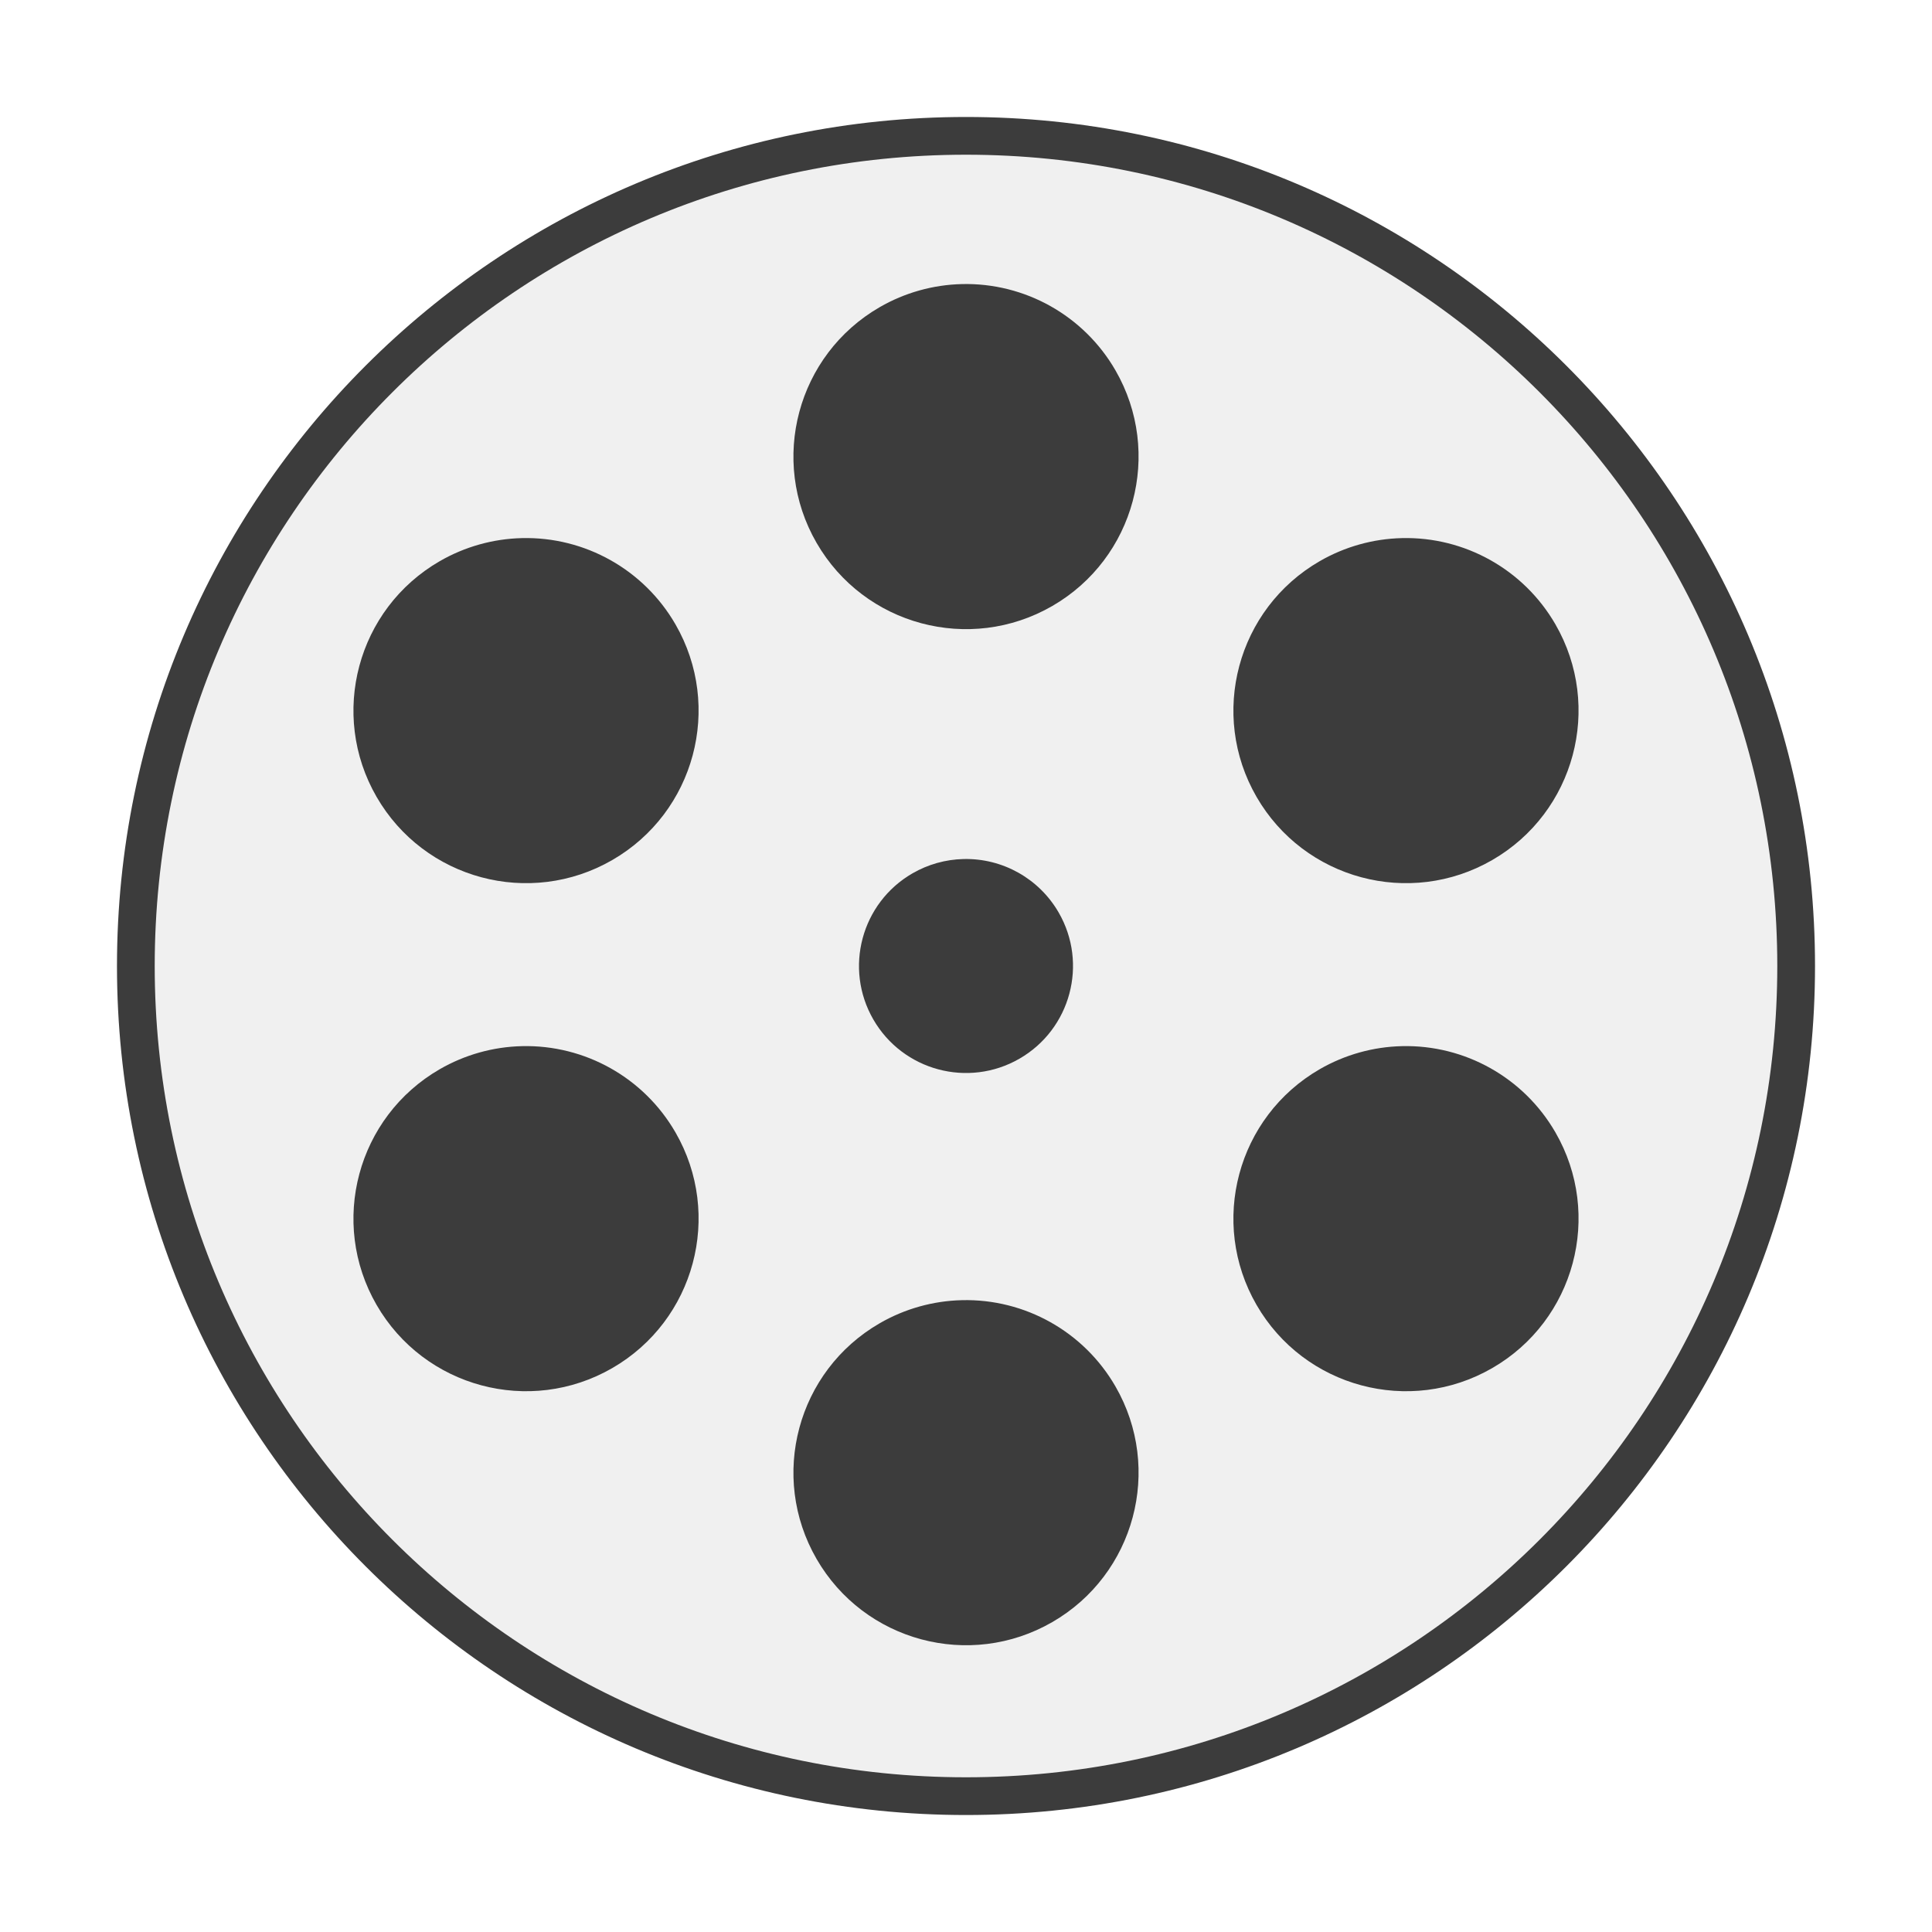
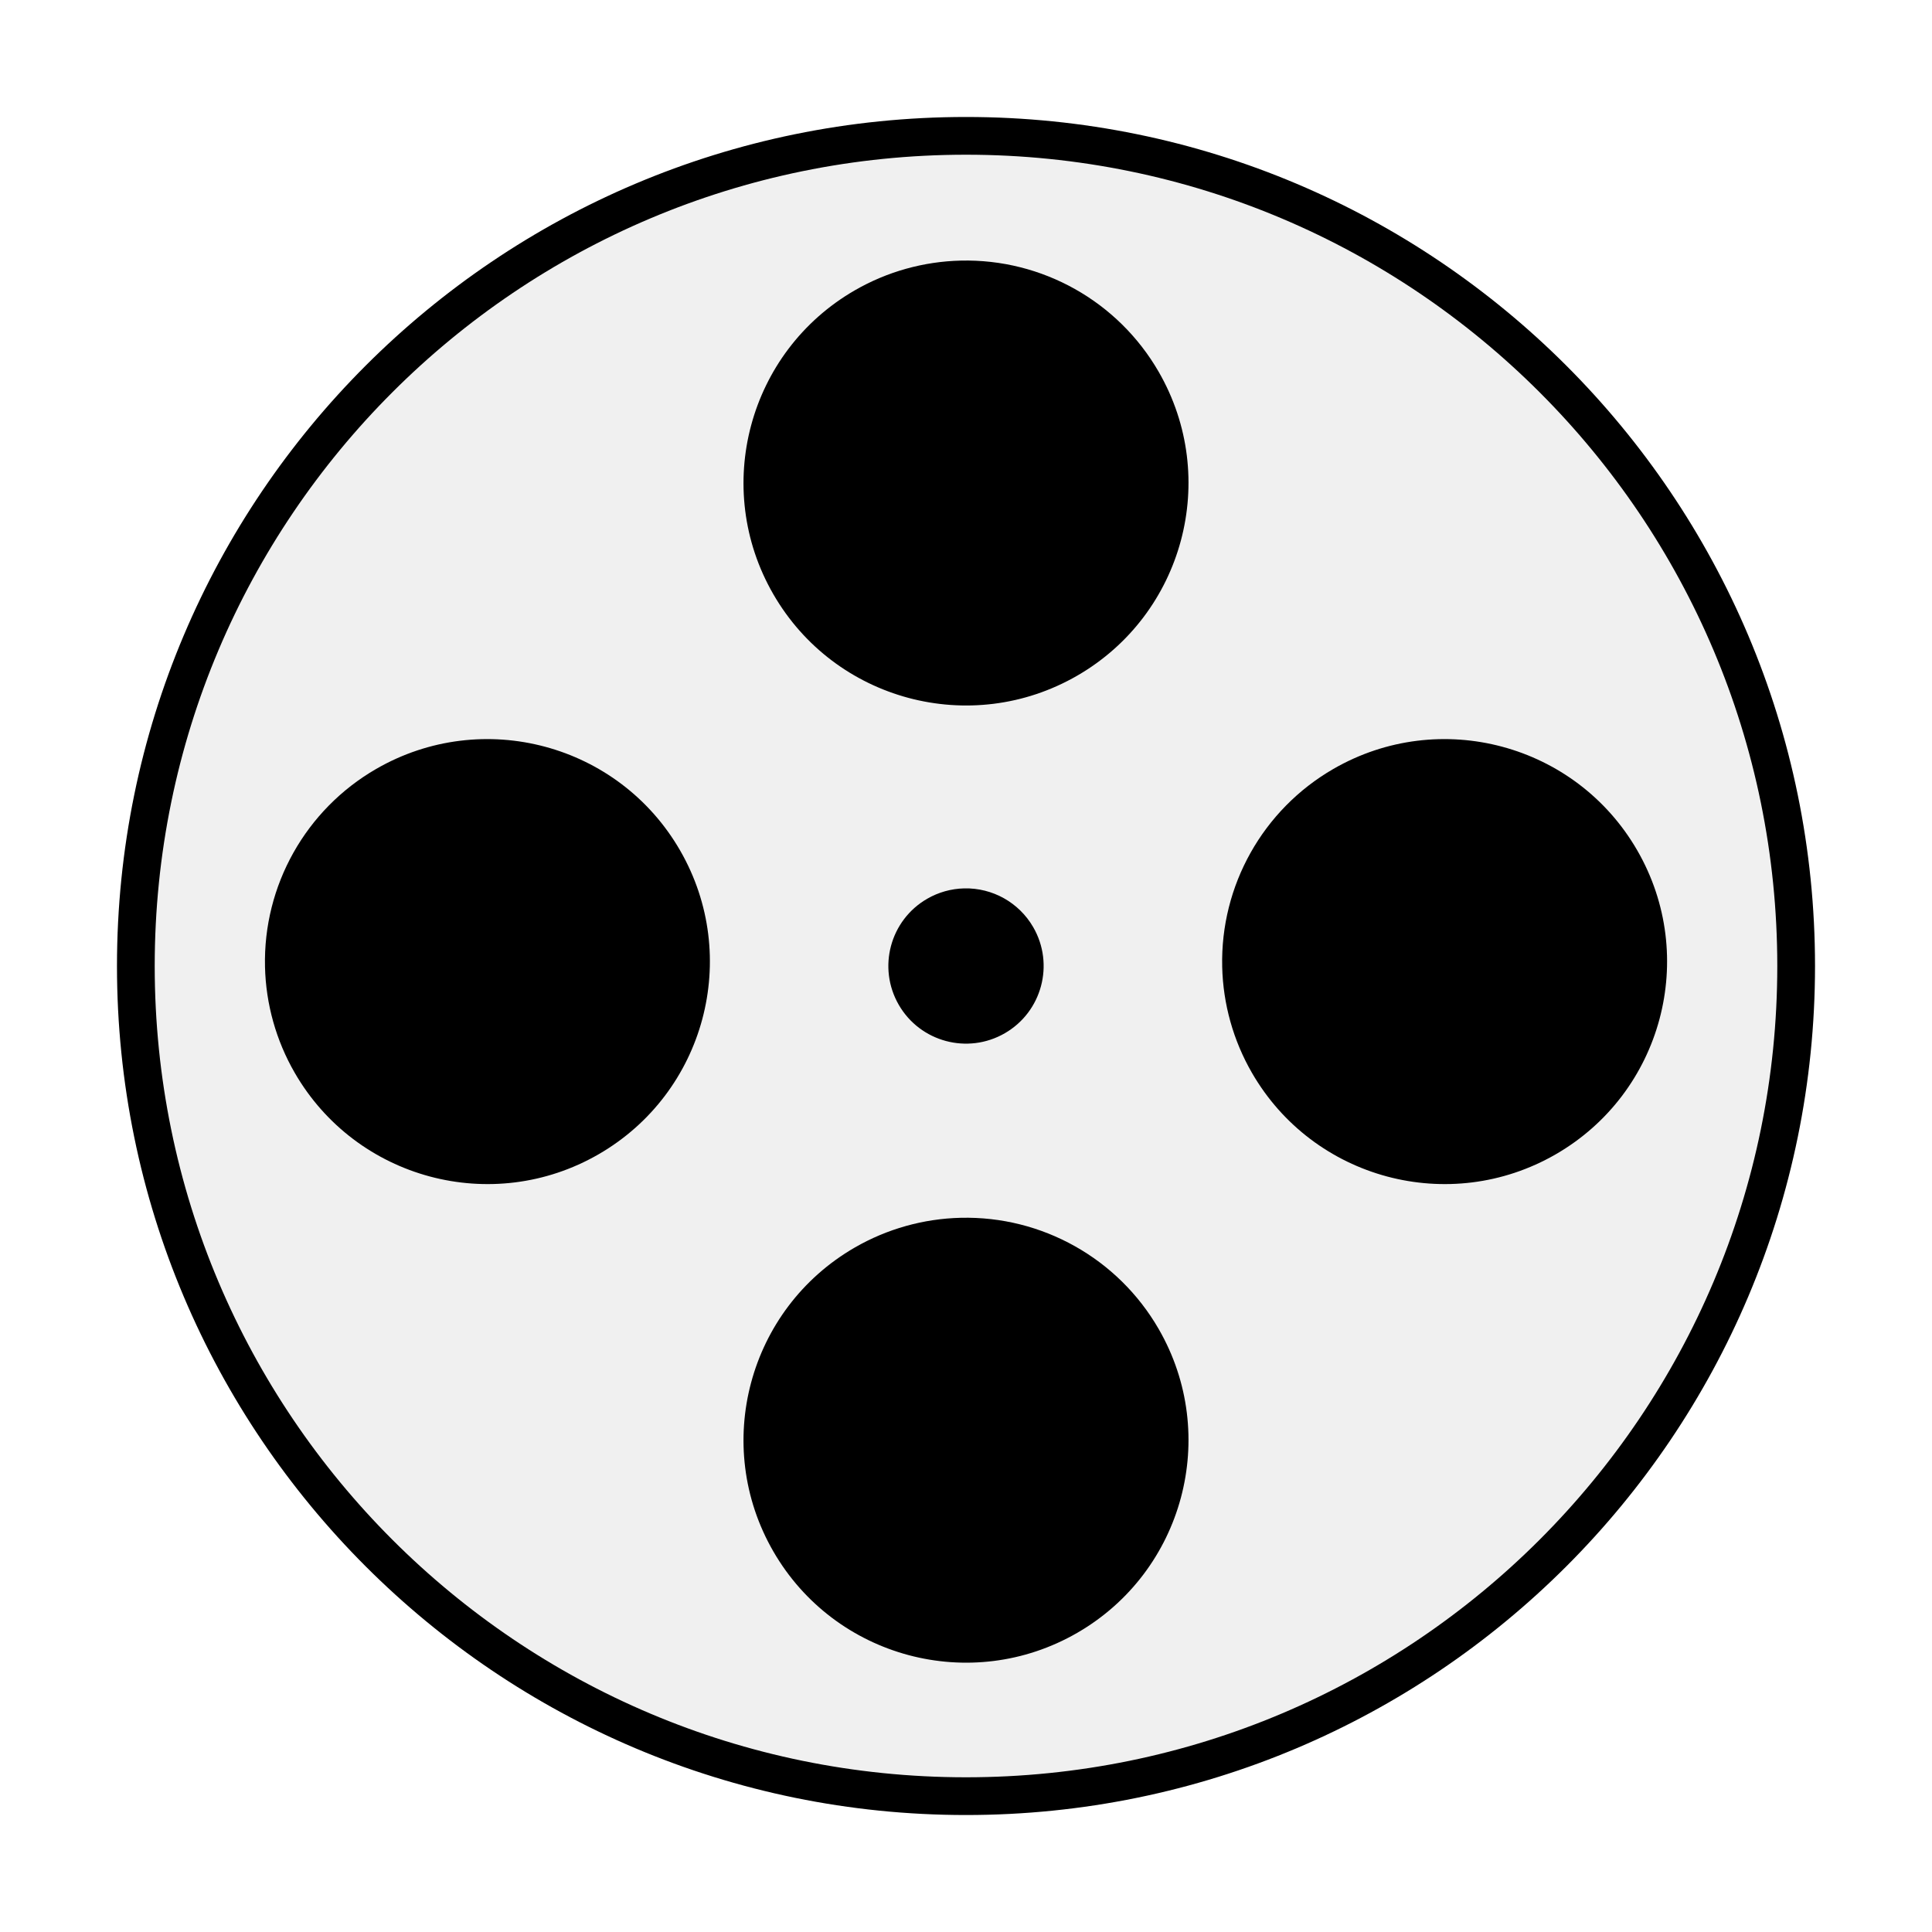
<svg xmlns="http://www.w3.org/2000/svg" viewBox="0 0 512 512" version="1.1" id="svg14" width="512" height="512">
  <defs id="defs4">
    <style id="style2">.cls-1{fill:#070707;}.cls-1,.cls-2{stroke:#000;stroke-miterlimit:10;}.cls-2{fill:#353535;}</style>
  </defs>
-   <path style="color:#000000;clip-rule:nonzero;display:inline;overflow:visible;visibility:visible;opacity:1;isolation:auto;mix-blend-mode:normal;color-interpolation:sRGB;color-interpolation-filters:linearRGB;solid-color:#000000;solid-opacity:1;fill:#f0f0f0;fill-opacity:1;fill-rule:nonzero;stroke:#3c3c3c;stroke-width:10;stroke-linecap:square;stroke-linejoin:miter;stroke-miterlimit:4;stroke-dasharray:none;stroke-dashoffset:0;stroke-opacity:1;color-rendering:auto;image-rendering:auto;shape-rendering:auto;text-rendering:auto;enable-background:accumulate" d="M 256,36 A 220,220 0 0 0 36,256 220,220 0 0 0 256,476 220,220 0 0 0 476,256 220,220 0 0 0 256,36 Z" id="path4539" />
-   <path style="color:#000000;clip-rule:nonzero;display:inline;overflow:visible;visibility:visible;opacity:1;isolation:auto;mix-blend-mode:normal;color-interpolation:sRGB;color-interpolation-filters:linearRGB;solid-color:#000000;solid-opacity:1;fill:#3c3c3c;fill-opacity:1;fill-rule:nonzero;stroke:none;stroke-width:12;stroke-linecap:square;stroke-linejoin:miter;stroke-miterlimit:4;stroke-dasharray:none;stroke-dashoffset:0;stroke-opacity:1;color-rendering:auto;image-rendering:auto;shape-rendering:auto;text-rendering:auto;enable-background:accumulate" d="m 254.922,75.283 a 45.727,45.727 0 0 1 40.68,22.85 45.727,45.727 0 0 1 -16.738,62.465 45.727,45.727 0 0 1 -62.465,-16.736 45.727,45.727 0 0 1 16.738,-62.465 45.727,45.727 0 0 1 21.785,-6.113 z" id="path4537" />
-   <path style="color:#000000;clip-rule:nonzero;display:inline;overflow:visible;visibility:visible;opacity:1;isolation:auto;mix-blend-mode:normal;color-interpolation:sRGB;color-interpolation-filters:linearRGB;solid-color:#000000;solid-opacity:1;fill:#3c3c3c;fill-opacity:1;fill-rule:nonzero;stroke:none;stroke-width:12;stroke-linecap:square;stroke-linejoin:miter;stroke-miterlimit:4;stroke-dasharray:none;stroke-dashoffset:0;stroke-opacity:1;color-rendering:auto;image-rendering:auto;shape-rendering:auto;text-rendering:auto;enable-background:accumulate" d="m 138.322,142.602 a 45.727,45.727 0 0 1 40.68,22.852 45.727,45.727 0 0 1 -16.738,62.463 45.727,45.727 0 0 1 -62.465,-16.736 45.727,45.727 0 0 1 16.738,-62.465 45.727,45.727 0 0 1 21.785,-6.113 z" id="path4535" />
-   <path style="color:#000000;clip-rule:nonzero;display:inline;overflow:visible;visibility:visible;opacity:1;isolation:auto;mix-blend-mode:normal;color-interpolation:sRGB;color-interpolation-filters:linearRGB;solid-color:#000000;solid-opacity:1;fill:#3c3c3c;fill-opacity:1;fill-rule:nonzero;stroke:none;stroke-width:12;stroke-linecap:square;stroke-linejoin:miter;stroke-miterlimit:4;stroke-dasharray:none;stroke-dashoffset:0;stroke-opacity:1;color-rendering:auto;image-rendering:auto;shape-rendering:auto;text-rendering:auto;enable-background:accumulate" d="m 371.521,142.602 a 45.727,45.727 0 0 1 40.68,22.852 45.727,45.727 0 0 1 -16.738,62.463 45.727,45.727 0 0 1 -62.465,-16.736 45.727,45.727 0 0 1 16.738,-62.465 45.727,45.727 0 0 1 21.785,-6.113 z" id="path4533" />
-   <path style="color:#000000;clip-rule:nonzero;display:inline;overflow:visible;visibility:visible;opacity:1;isolation:auto;mix-blend-mode:normal;color-interpolation:sRGB;color-interpolation-filters:linearRGB;solid-color:#000000;solid-opacity:1;fill:#3c3c3c;fill-opacity:1;fill-rule:nonzero;stroke:none;stroke-width:12;stroke-linecap:square;stroke-linejoin:miter;stroke-miterlimit:4;stroke-dasharray:none;stroke-dashoffset:0;stroke-opacity:1;color-rendering:auto;image-rendering:auto;shape-rendering:auto;text-rendering:auto;enable-background:accumulate" d="m 255.33,227.652 a 28.355,28.355 0 0 1 25.227,14.17 28.355,28.355 0 0 1 -10.379,38.734 28.355,28.355 0 0 1 -38.734,-10.379 28.355,28.355 0 0 1 10.379,-38.734 28.355,28.355 0 0 1 13.508,-3.791 z" id="path4531" />
-   <path style="color:#000000;clip-rule:nonzero;display:inline;overflow:visible;visibility:visible;opacity:1;isolation:auto;mix-blend-mode:normal;color-interpolation:sRGB;color-interpolation-filters:linearRGB;solid-color:#000000;solid-opacity:1;fill:#3c3c3c;fill-opacity:1;fill-rule:nonzero;stroke:none;stroke-width:12;stroke-linecap:square;stroke-linejoin:miter;stroke-miterlimit:4;stroke-dasharray:none;stroke-dashoffset:0;stroke-opacity:1;color-rendering:auto;image-rendering:auto;shape-rendering:auto;text-rendering:auto;enable-background:accumulate" d="m 138.322,277.238 a 45.727,45.727 0 0 1 40.68,22.852 45.727,45.727 0 0 1 -16.738,62.465 45.727,45.727 0 0 1 -62.465,-16.738 45.727,45.727 0 0 1 16.738,-62.465 45.727,45.727 0 0 1 21.785,-6.113 z" id="path4529" />
-   <path style="color:#000000;clip-rule:nonzero;display:inline;overflow:visible;visibility:visible;opacity:1;isolation:auto;mix-blend-mode:normal;color-interpolation:sRGB;color-interpolation-filters:linearRGB;solid-color:#000000;solid-opacity:1;fill:#3c3c3c;fill-opacity:1;fill-rule:nonzero;stroke:none;stroke-width:12;stroke-linecap:square;stroke-linejoin:miter;stroke-miterlimit:4;stroke-dasharray:none;stroke-dashoffset:0;stroke-opacity:1;color-rendering:auto;image-rendering:auto;shape-rendering:auto;text-rendering:auto;enable-background:accumulate" d="m 371.521,277.238 a 45.727,45.727 0 0 1 40.68,22.852 45.727,45.727 0 0 1 -16.738,62.465 45.727,45.727 0 0 1 -62.465,-16.738 45.727,45.727 0 0 1 16.738,-62.465 45.727,45.727 0 0 1 21.785,-6.113 z" id="path4527" />
-   <path style="color:#000000;clip-rule:nonzero;display:inline;overflow:visible;visibility:visible;opacity:1;isolation:auto;mix-blend-mode:normal;color-interpolation:sRGB;color-interpolation-filters:linearRGB;solid-color:#000000;solid-opacity:1;fill:#3c3c3c;fill-opacity:1;fill-rule:nonzero;stroke:none;stroke-width:12;stroke-linecap:square;stroke-linejoin:miter;stroke-miterlimit:4;stroke-dasharray:none;stroke-dashoffset:0;stroke-opacity:1;color-rendering:auto;image-rendering:auto;shape-rendering:auto;text-rendering:auto;enable-background:accumulate" d="m 254.92,344.557 a 45.727,45.727 0 0 1 0.002,0 45.727,45.727 0 0 1 40.68,22.852 45.727,45.727 0 0 1 -16.738,62.465 45.727,45.727 0 0 1 -62.465,-16.738 45.727,45.727 0 0 1 16.738,-62.463 45.727,45.727 0 0 1 21.783,-6.115 z" id="path830" />
+   <path style="color:#000000;clip-rule:nonzero;display:inline;overflow:visible;visibility:visible;opacity:1;isolation:auto;mix-blend-mode:normal;color-interpolation:sRGB;color-interpolation-filters:linearRGB;solid-color:#000000;solid-opacity:1;fill:#f0f0f0;fill-opacity:1;fill-rule:nonzero;stroke:#000000;stroke-width:10;stroke-linecap:square;stroke-linejoin:miter;stroke-miterlimit:4;stroke-dasharray:none;stroke-dashoffset:0;stroke-opacity:1;color-rendering:auto;image-rendering:auto;shape-rendering:auto;text-rendering:auto;enable-background:accumulate" d="M 256,36 A 220,220 0 0 0 36,256 220,220 0 0 0 256,476 220,220 0 0 0 476,256 220,220 0 0 0 256,36 Z" id="path4539" />
+   <path style="color:#000000;clip-rule:nonzero;display:inline;overflow:visible;visibility:visible;opacity:1;isolation:auto;mix-blend-mode:normal;color-interpolation:sRGB;color-interpolation-filters:linearRGB;solid-color:#000000;solid-opacity:1;fill:#000000;fill-opacity:1;fill-rule:nonzero;stroke:none;stroke-width:12;stroke-linecap:square;stroke-linejoin:miter;stroke-miterlimit:4;stroke-dasharray:none;stroke-dashoffset:0;stroke-opacity:1;color-rendering:auto;image-rendering:auto;shape-rendering:auto;text-rendering:auto;enable-background:accumulate" d="M 254.61,69.062 A 58.955,58.955 0 0 1 307.057,98.521 58.955,58.955 0 0 1 285.477,179.056 58.955,58.955 0 0 1 204.943,157.478 58.955,58.955 0 0 1 226.523,76.944 58.955,58.955 0 0 1 254.61,69.062 Z" id="path4537" />
+   <path style="color:#000000;clip-rule:nonzero;display:inline;overflow:visible;visibility:visible;opacity:1;isolation:auto;mix-blend-mode:normal;color-interpolation:sRGB;color-interpolation-filters:linearRGB;solid-color:#000000;solid-opacity:1;fill:#000000;fill-opacity:1;fill-rule:nonzero;stroke:none;stroke-width:12;stroke-linecap:square;stroke-linejoin:miter;stroke-miterlimit:4;stroke-dasharray:none;stroke-dashoffset:0;stroke-opacity:1;color-rendering:auto;image-rendering:auto;shape-rendering:auto;text-rendering:auto;enable-background:accumulate" d="m 255.514,235.431 a 20.574,20.574 0 0 1 18.304,10.282 20.574,20.574 0 0 1 -7.531,28.105 20.574,20.574 0 0 1 -28.105,-7.531 20.574,20.574 0 0 1 7.531,-28.105 20.574,20.574 0 0 1 9.801,-2.751 z" id="path4531" />
+   <path id="path827" d="m 254.61,322.728 a 58.955,58.955 0 0 1 52.447,29.459 58.955,58.955 0 0 1 -21.58,80.534 58.955,58.955 0 0 1 -80.534,-21.578 58.955,58.955 0 0 1 21.58,-80.534 58.955,58.955 0 0 1 28.087,-7.882 z" style="color:#000000;clip-rule:nonzero;display:inline;overflow:visible;visibility:visible;opacity:1;isolation:auto;mix-blend-mode:normal;color-interpolation:sRGB;color-interpolation-filters:linearRGB;solid-color:#000000;solid-opacity:1;fill:#000000;fill-opacity:1;fill-rule:nonzero;stroke:none;stroke-width:12;stroke-linecap:square;stroke-linejoin:miter;stroke-miterlimit:4;stroke-dasharray:none;stroke-dashoffset:0;stroke-opacity:1;color-rendering:auto;image-rendering:auto;shape-rendering:auto;text-rendering:auto;enable-background:accumulate" />
+   <path id="path829" d="m 70.229,256.223 a 58.955,58.955 0 0 1 29.459,-52.447 58.955,58.955 0 0 1 80.534,21.58 58.955,58.955 0 0 1 -21.578,80.534 58.955,58.955 0 0 1 -80.534,-21.58 58.955,58.955 0 0 1 -7.882,-28.087 z" style="color:#000000;clip-rule:nonzero;display:inline;overflow:visible;visibility:visible;opacity:1;isolation:auto;mix-blend-mode:normal;color-interpolation:sRGB;color-interpolation-filters:linearRGB;solid-color:#000000;solid-opacity:1;fill:#000000;fill-opacity:1;fill-rule:nonzero;stroke:none;stroke-width:12;stroke-linecap:square;stroke-linejoin:miter;stroke-miterlimit:4;stroke-dasharray:none;stroke-dashoffset:0;stroke-opacity:1;color-rendering:auto;image-rendering:auto;shape-rendering:auto;text-rendering:auto;enable-background:accumulate" />
+   <path style="color:#000000;clip-rule:nonzero;display:inline;overflow:visible;visibility:visible;opacity:1;isolation:auto;mix-blend-mode:normal;color-interpolation:sRGB;color-interpolation-filters:linearRGB;solid-color:#000000;solid-opacity:1;fill:#000000;fill-opacity:1;fill-rule:nonzero;stroke:none;stroke-width:12;stroke-linecap:square;stroke-linejoin:miter;stroke-miterlimit:4;stroke-dasharray:none;stroke-dashoffset:0;stroke-opacity:1;color-rendering:auto;image-rendering:auto;shape-rendering:auto;text-rendering:auto;enable-background:accumulate" d="m 323.895,256.223 a 58.955,58.955 0 0 1 29.459,-52.447 58.955,58.955 0 0 1 80.534,21.58 58.955,58.955 0 0 1 -21.578,80.534 58.955,58.955 0 0 1 -80.534,-21.58 58.955,58.955 0 0 1 -7.882,-28.087 z" id="path831" />
</svg>
